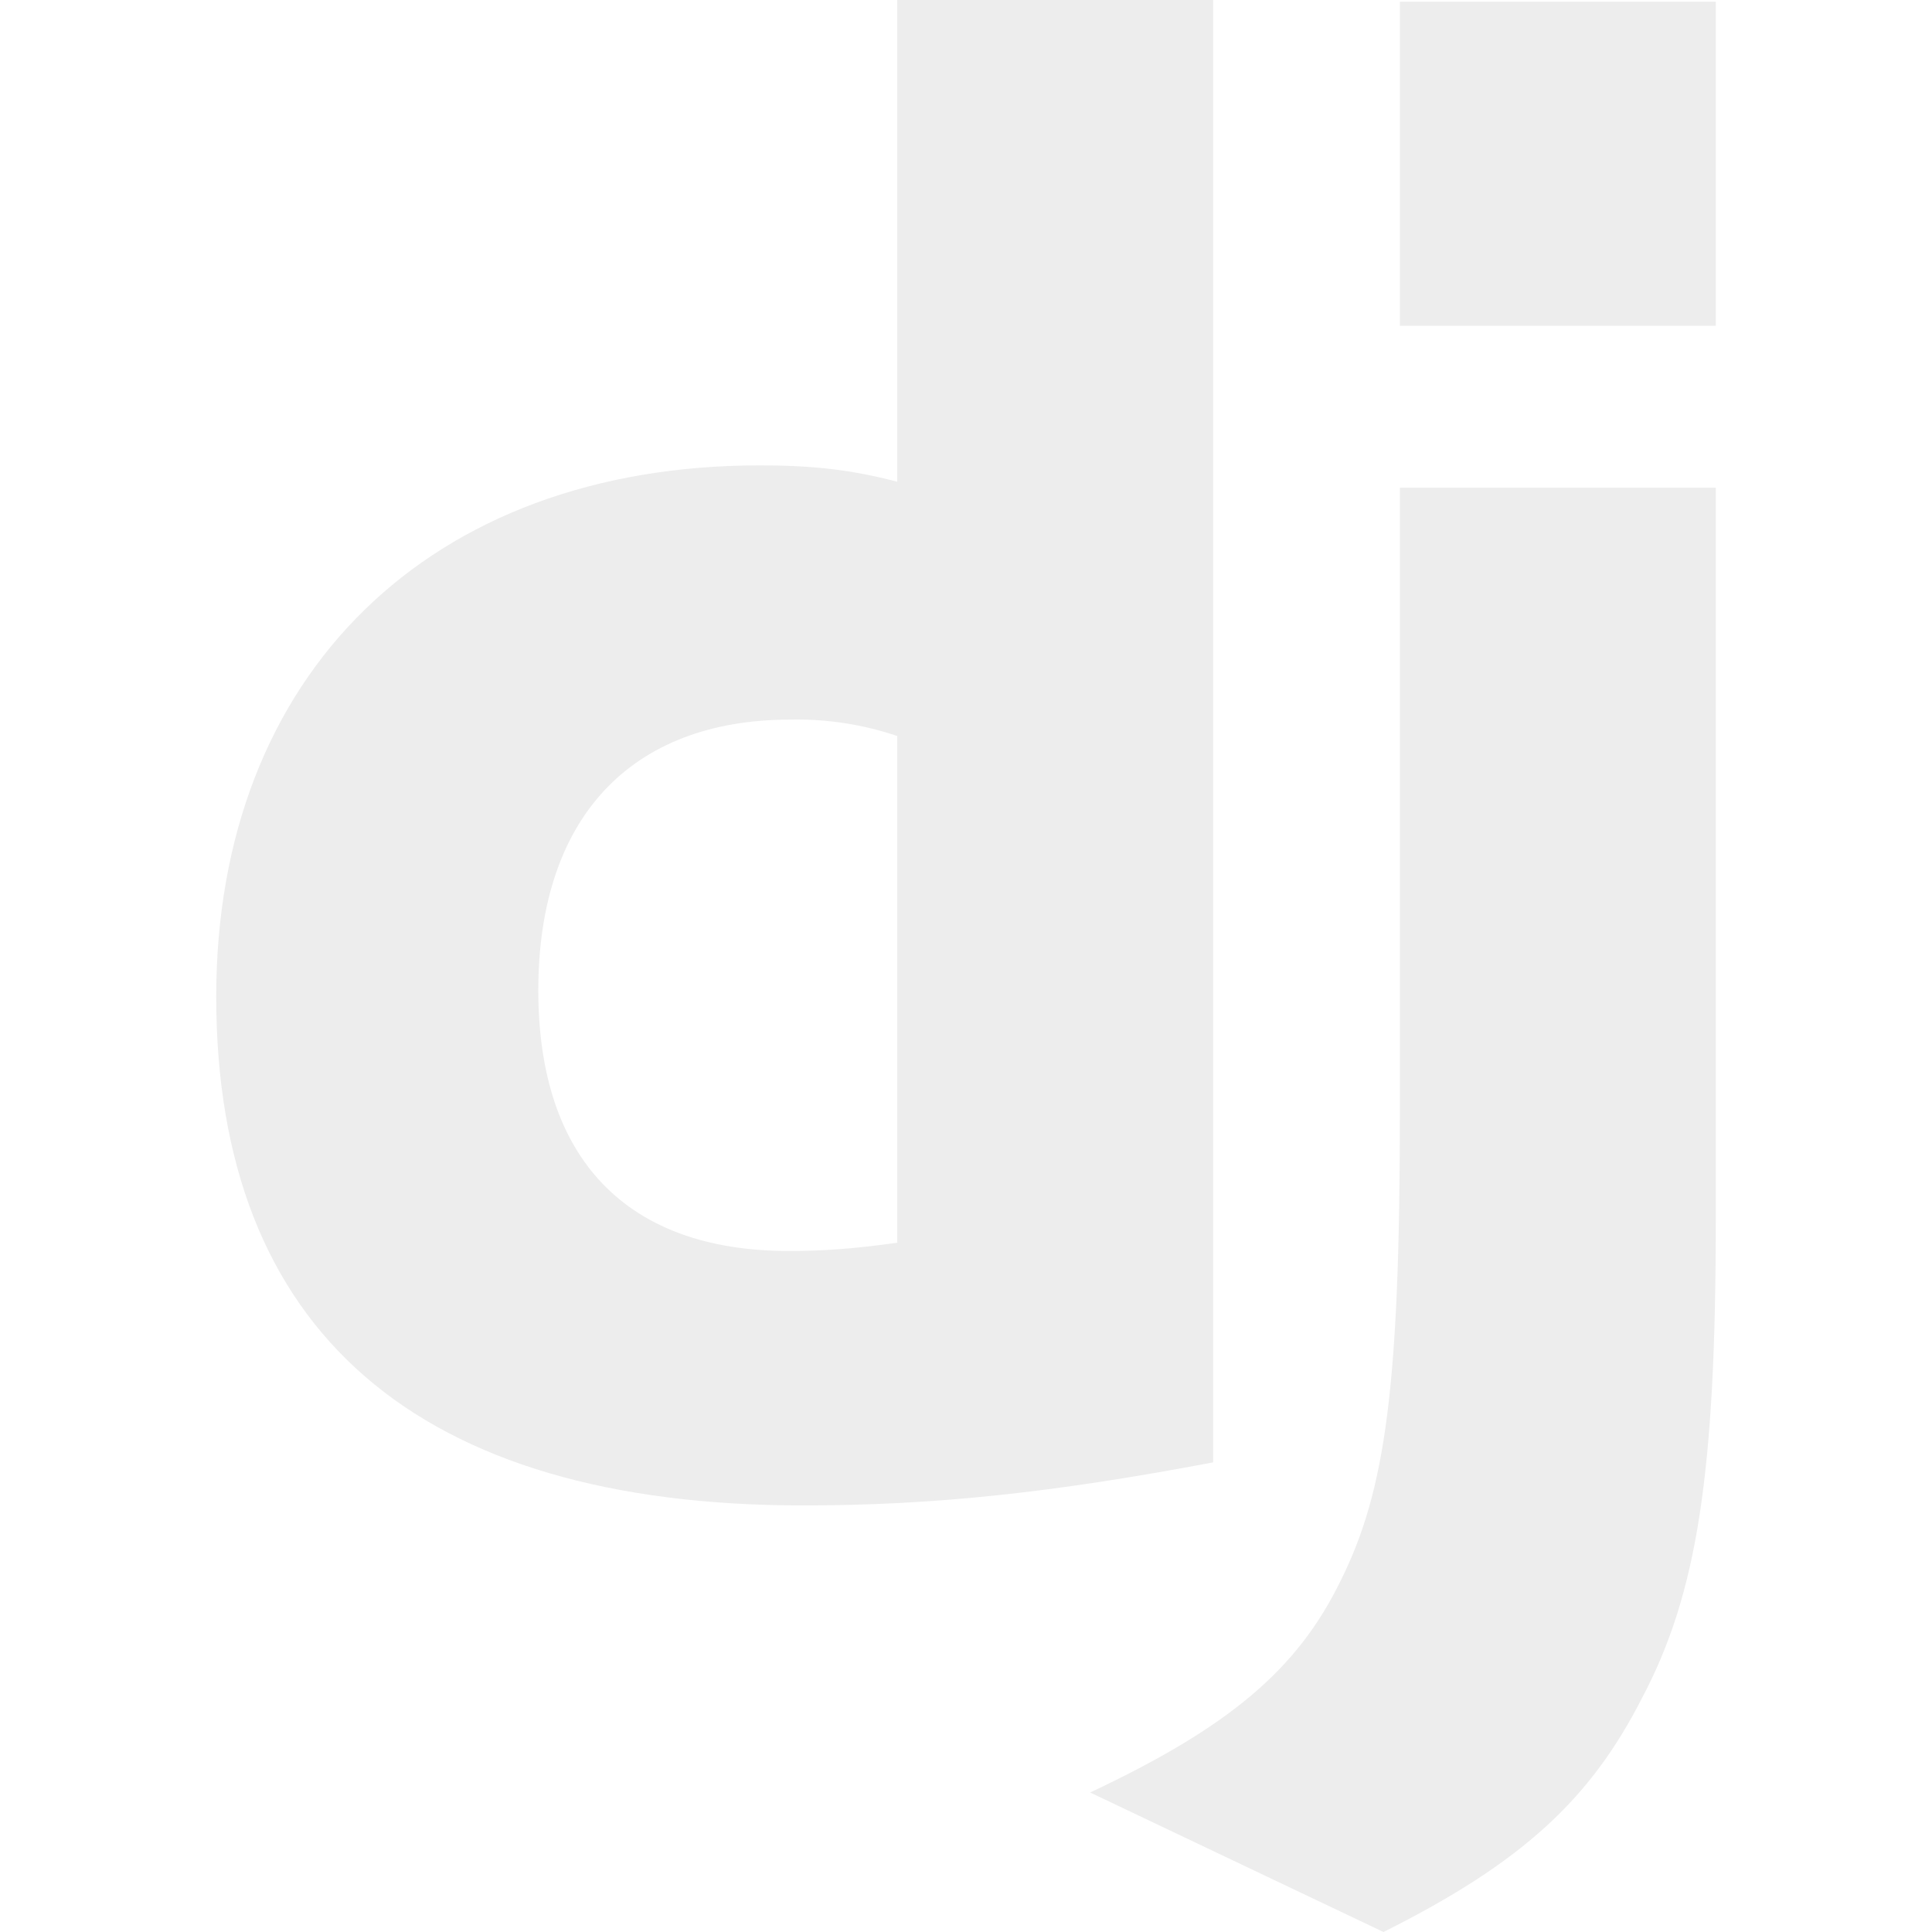
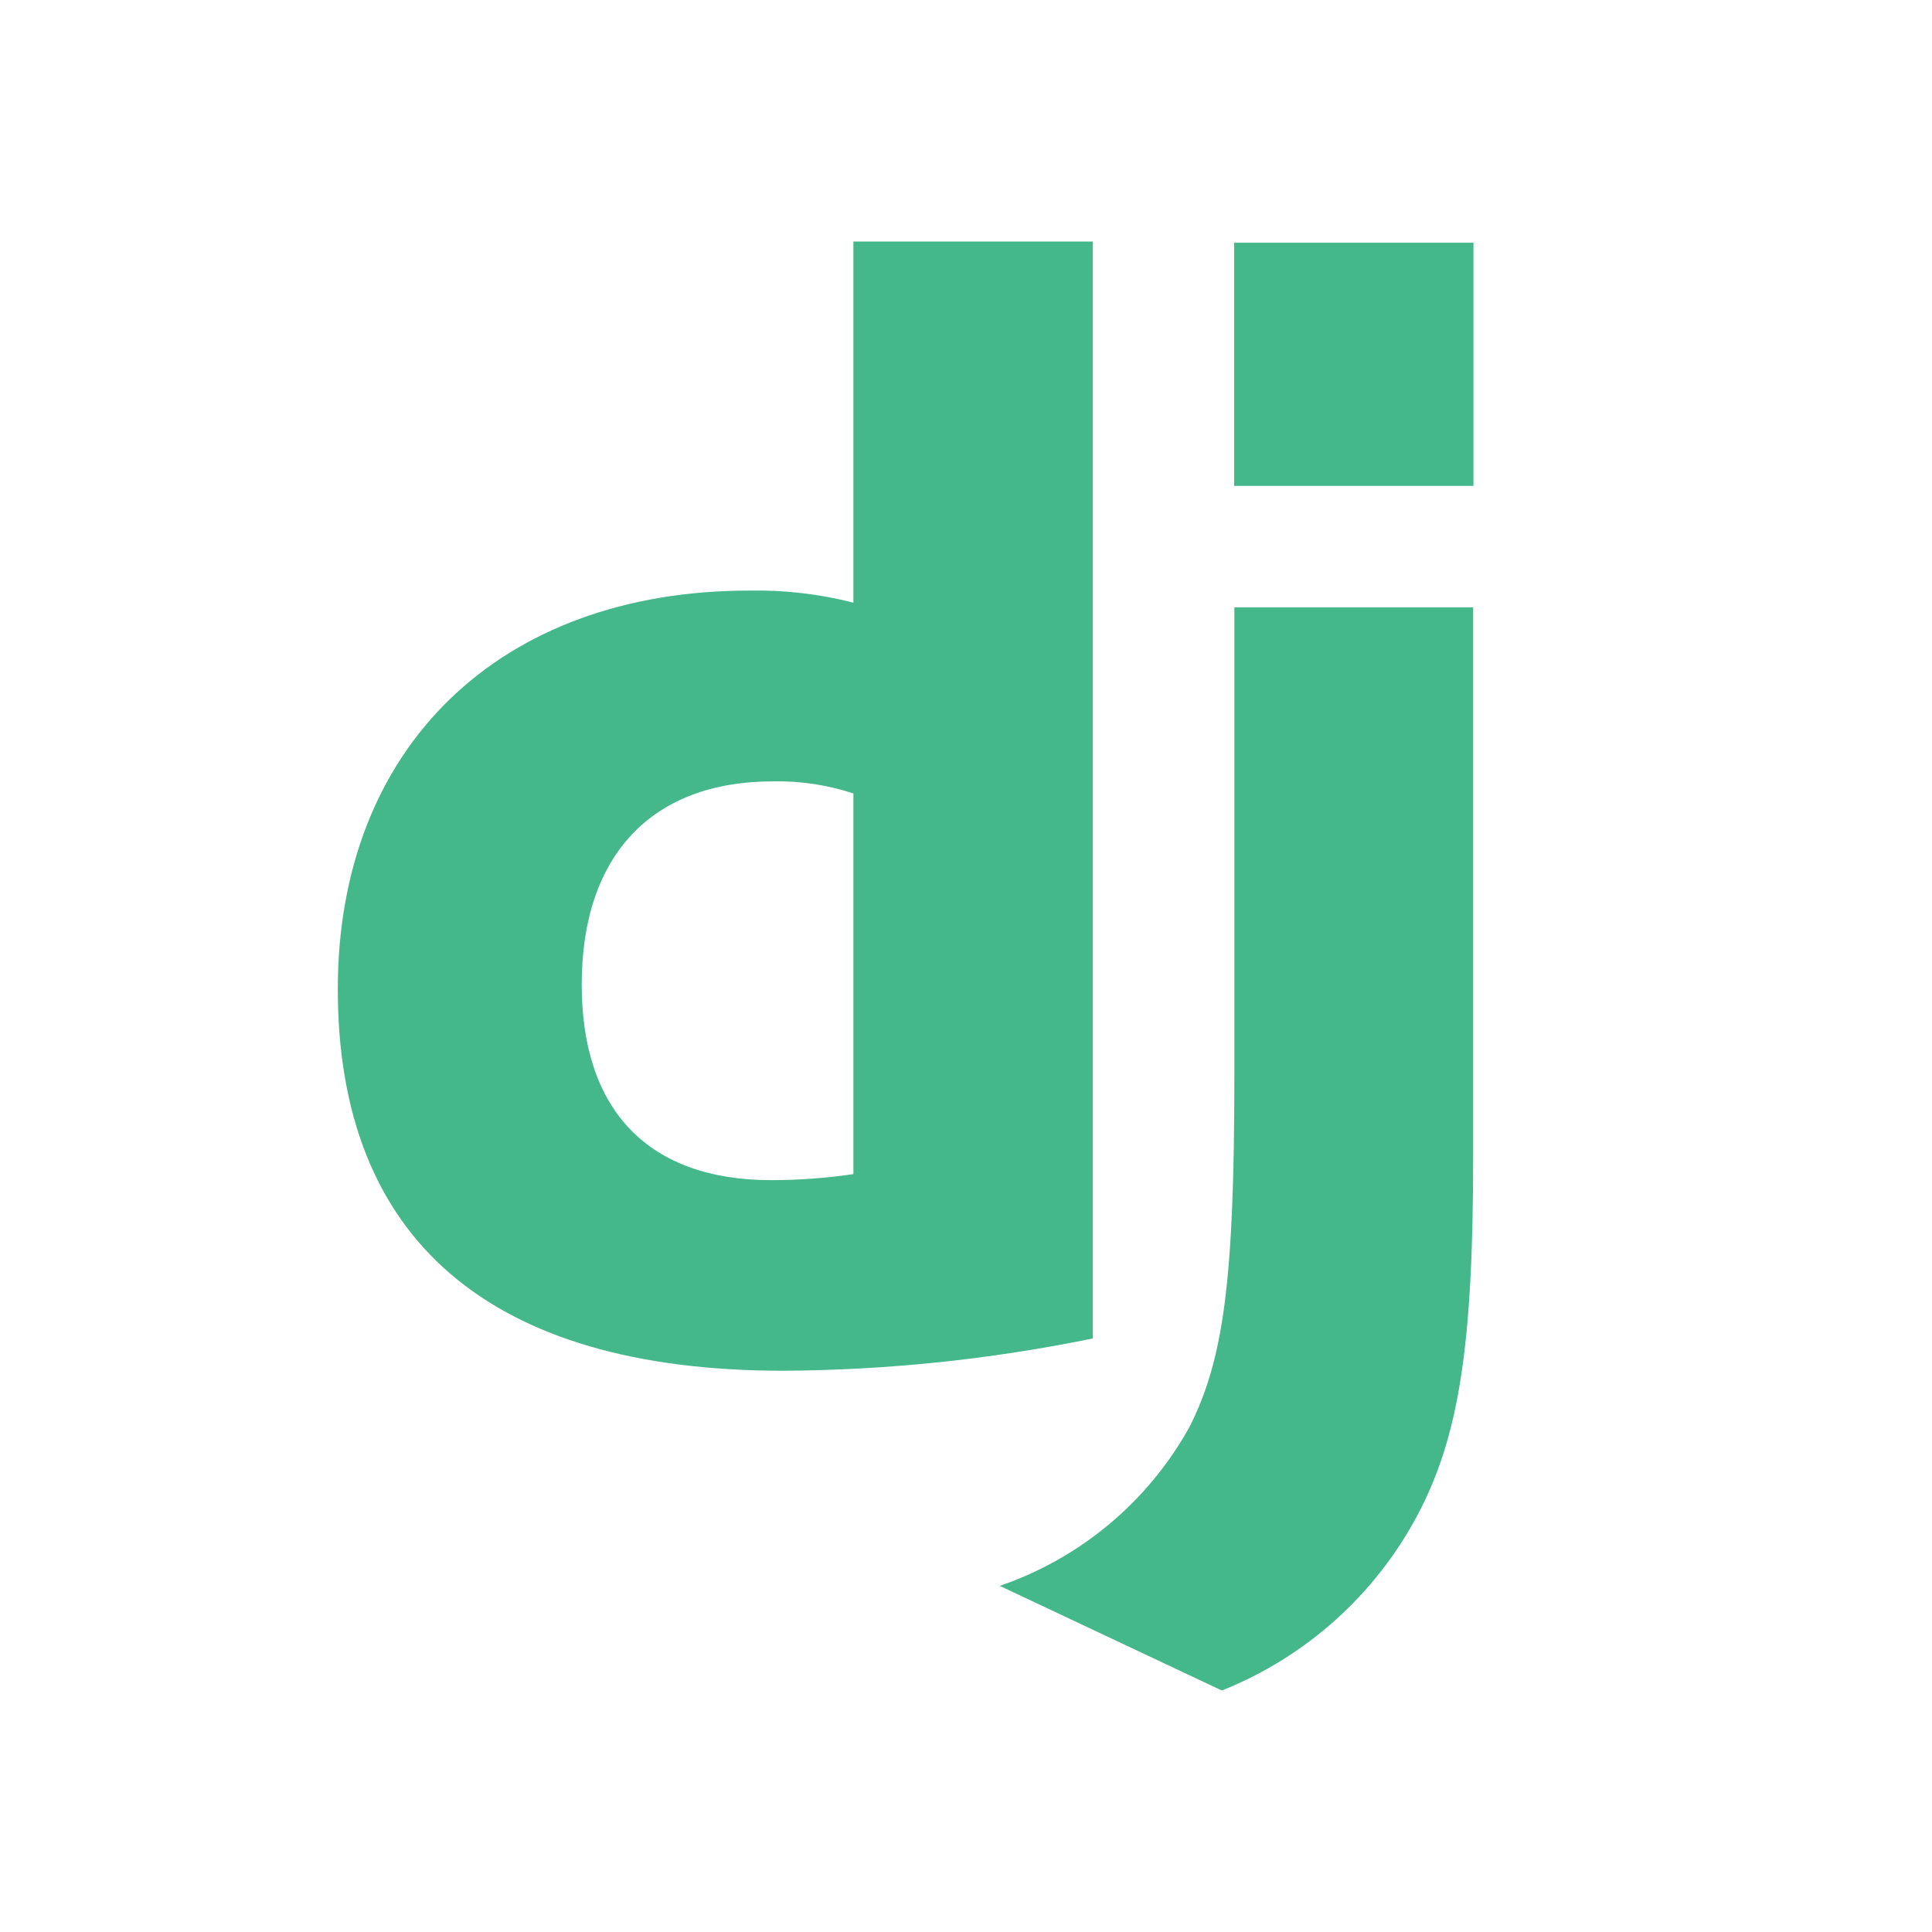
- <svg xmlns="http://www.w3.org/2000/svg" viewBox="0 0 24 24" role="img" aria-label="Django">
-   <path fill="#ededed" d="M11.146 0h3.924v18.166c-2.013.382-3.491.535-5.096.535-4.791 0-7.288-2.166-7.288-6.32 0-4.002 2.65-6.6 6.753-6.6.637 0 1.121.05 1.707.203zm0 9.143a3.894 3.894 0 00-1.325-.204c-1.988 0-3.134 1.223-3.134 3.365 0 2.09 1.096 3.236 3.109 3.236.433 0 .79-.025 1.35-.102V9.142zM21.314 6.06v9.098c0 3.134-.229 4.638-.917 5.937-.637 1.249-1.478 2.039-3.211 2.905l-3.644-1.733c1.733-.815 2.574-1.53 3.109-2.625.561-1.121.739-2.421.739-5.835V6.059h3.924zM17.39.021h3.924v4.026H17.39z" />
+ <svg xmlns="http://www.w3.org/2000/svg" width="800" height="800" viewBox="0 0 32 32">
+   <path d="M14.135 4H18.1v18.169a26.218 26.218 0 0 1-5.143.535c-4.842-.005-7.362-2.168-7.362-6.322 0-4 2.673-6.6 6.816-6.6a6.448 6.448 0 0 1 1.724.2V4Zm0 9.142a3.992 3.992 0 0 0-1.337-.2c-2 0-3.163 1.223-3.163 3.366 0 2.087 1.107 3.239 3.138 3.239a9.355 9.355 0 0 0 1.362-.1v-6.3Z" style="fill:#44b78b" />
+   <path d="M24.4 10.059v9.1c0 3.133-.235 4.639-.923 5.938A6.316 6.316 0 0 1 20.237 28l-3.678-1.733a5.708 5.708 0 0 0 3.141-2.629c.566-1.121.745-2.42.745-5.837v-7.742ZM20.441 4.02h3.964v4.028h-3.964z" style="fill:#44b78b" />
</svg>
